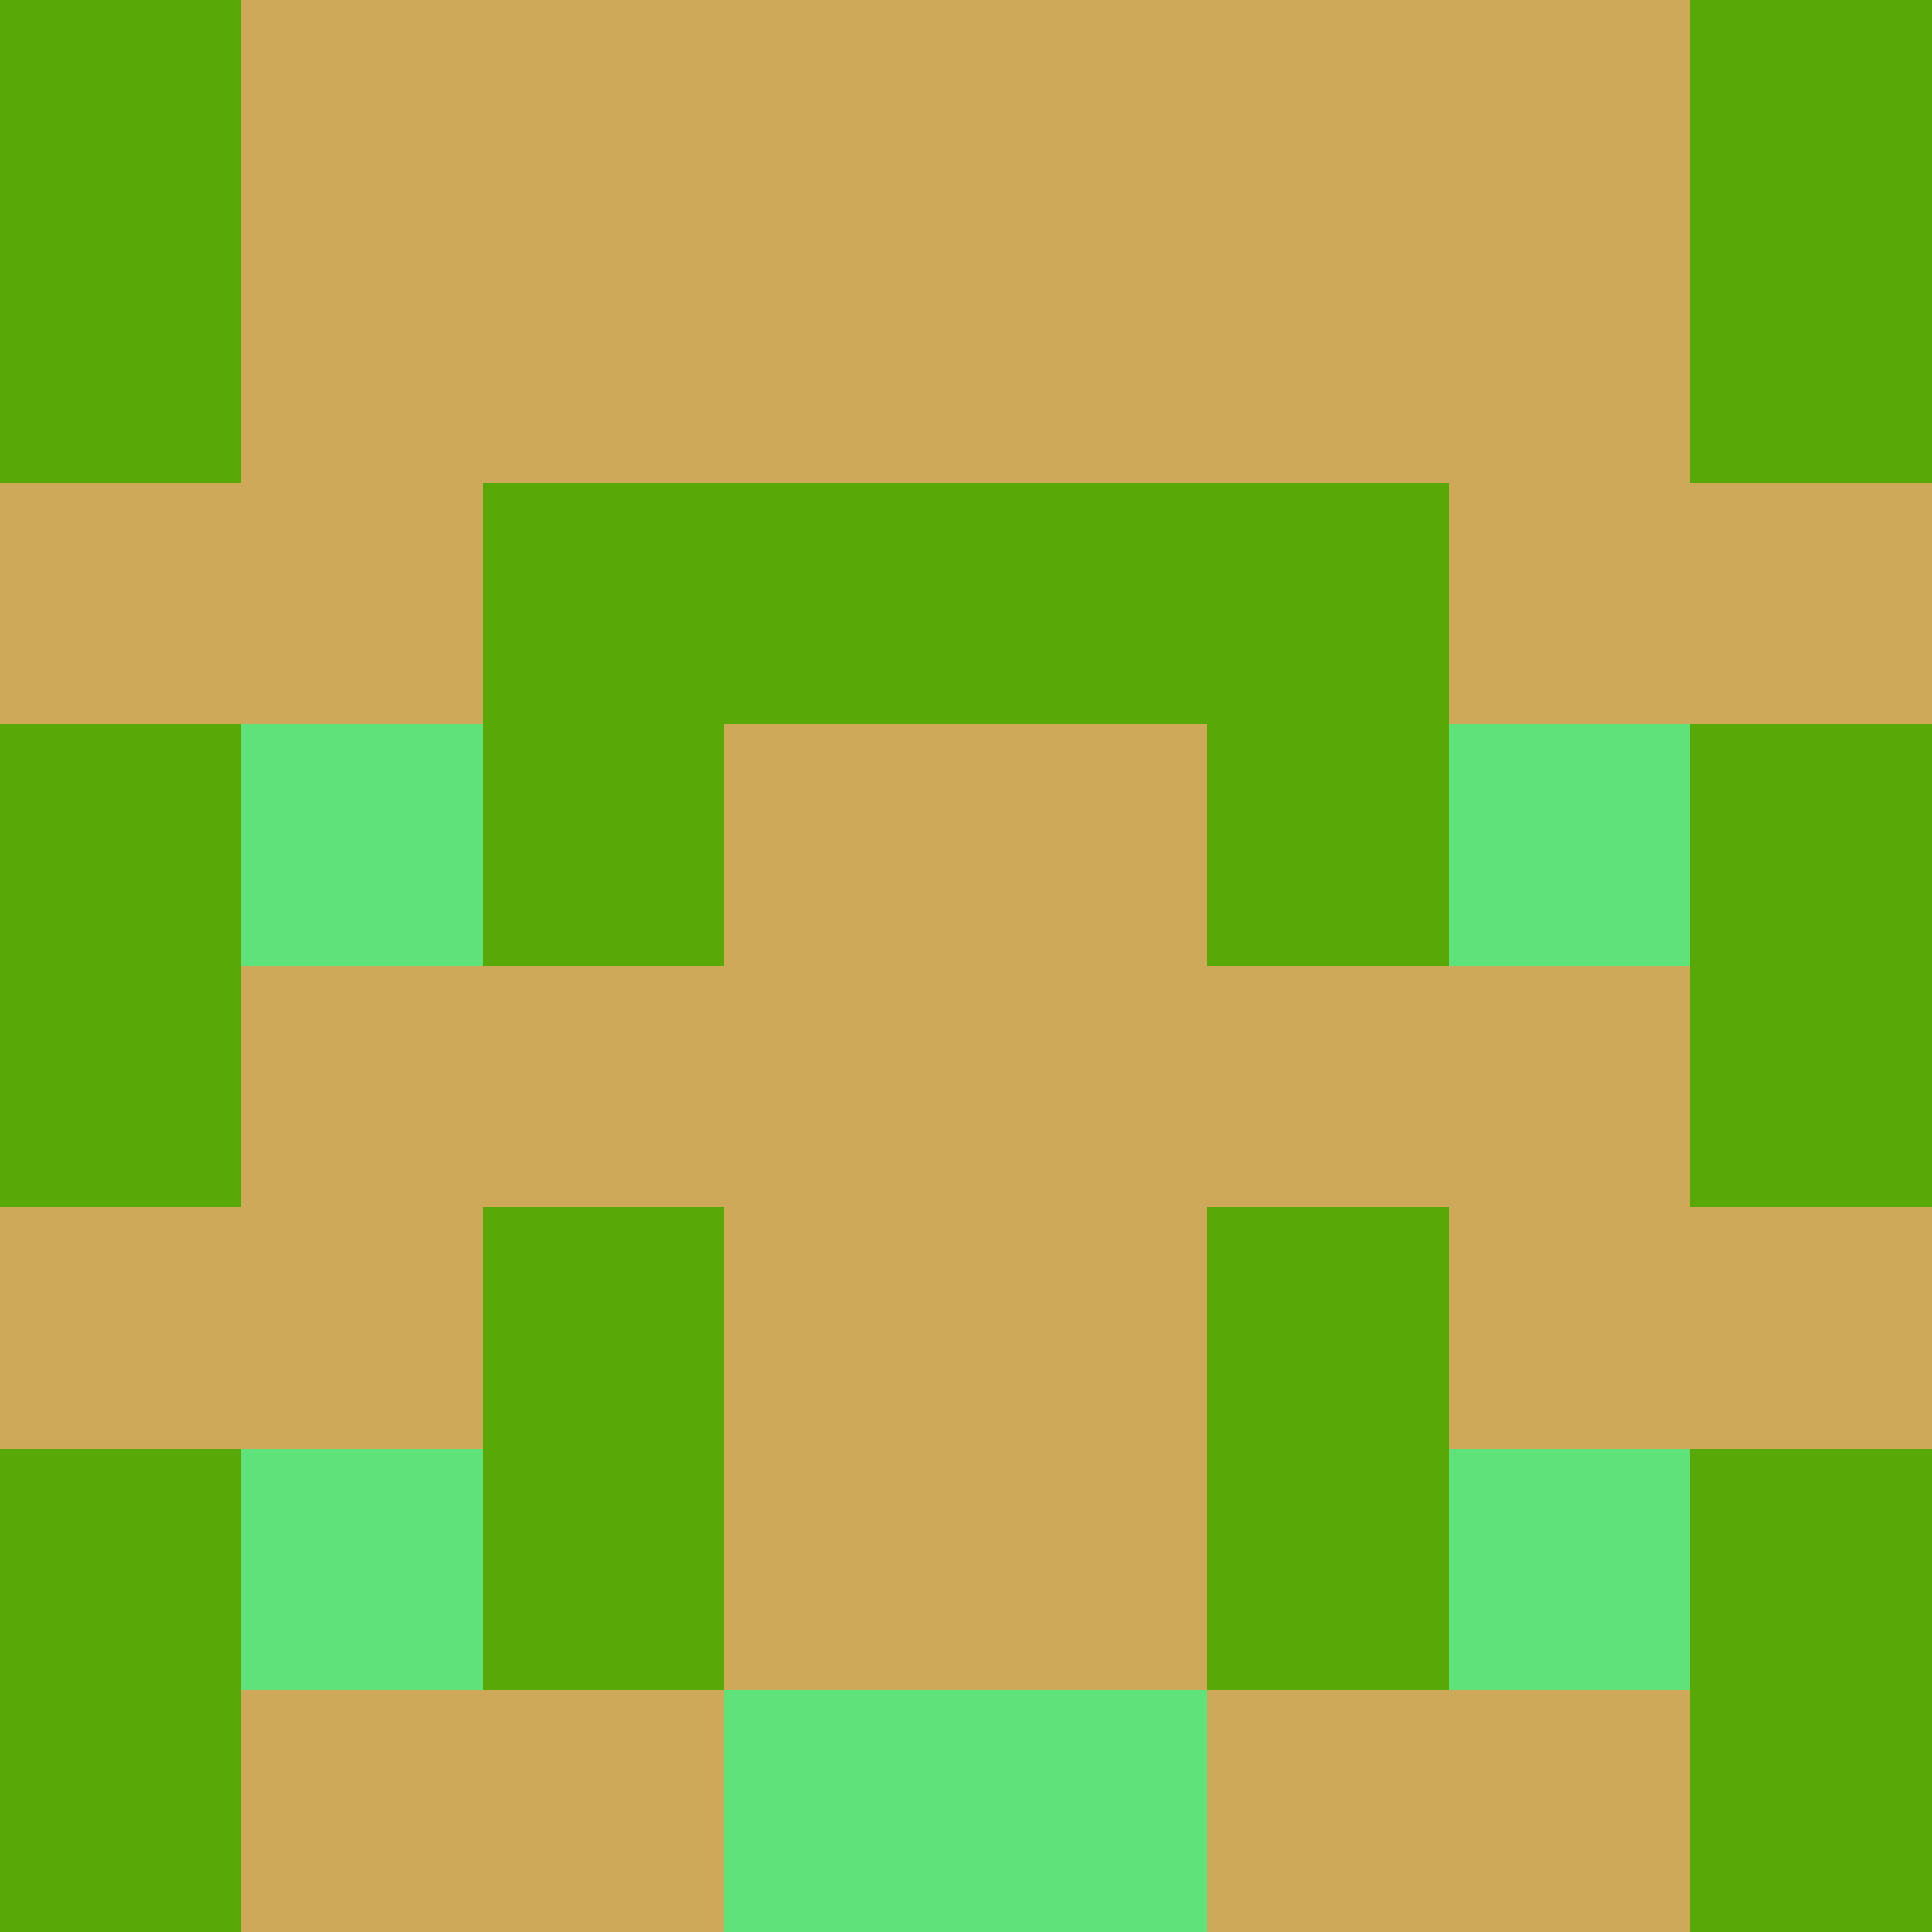
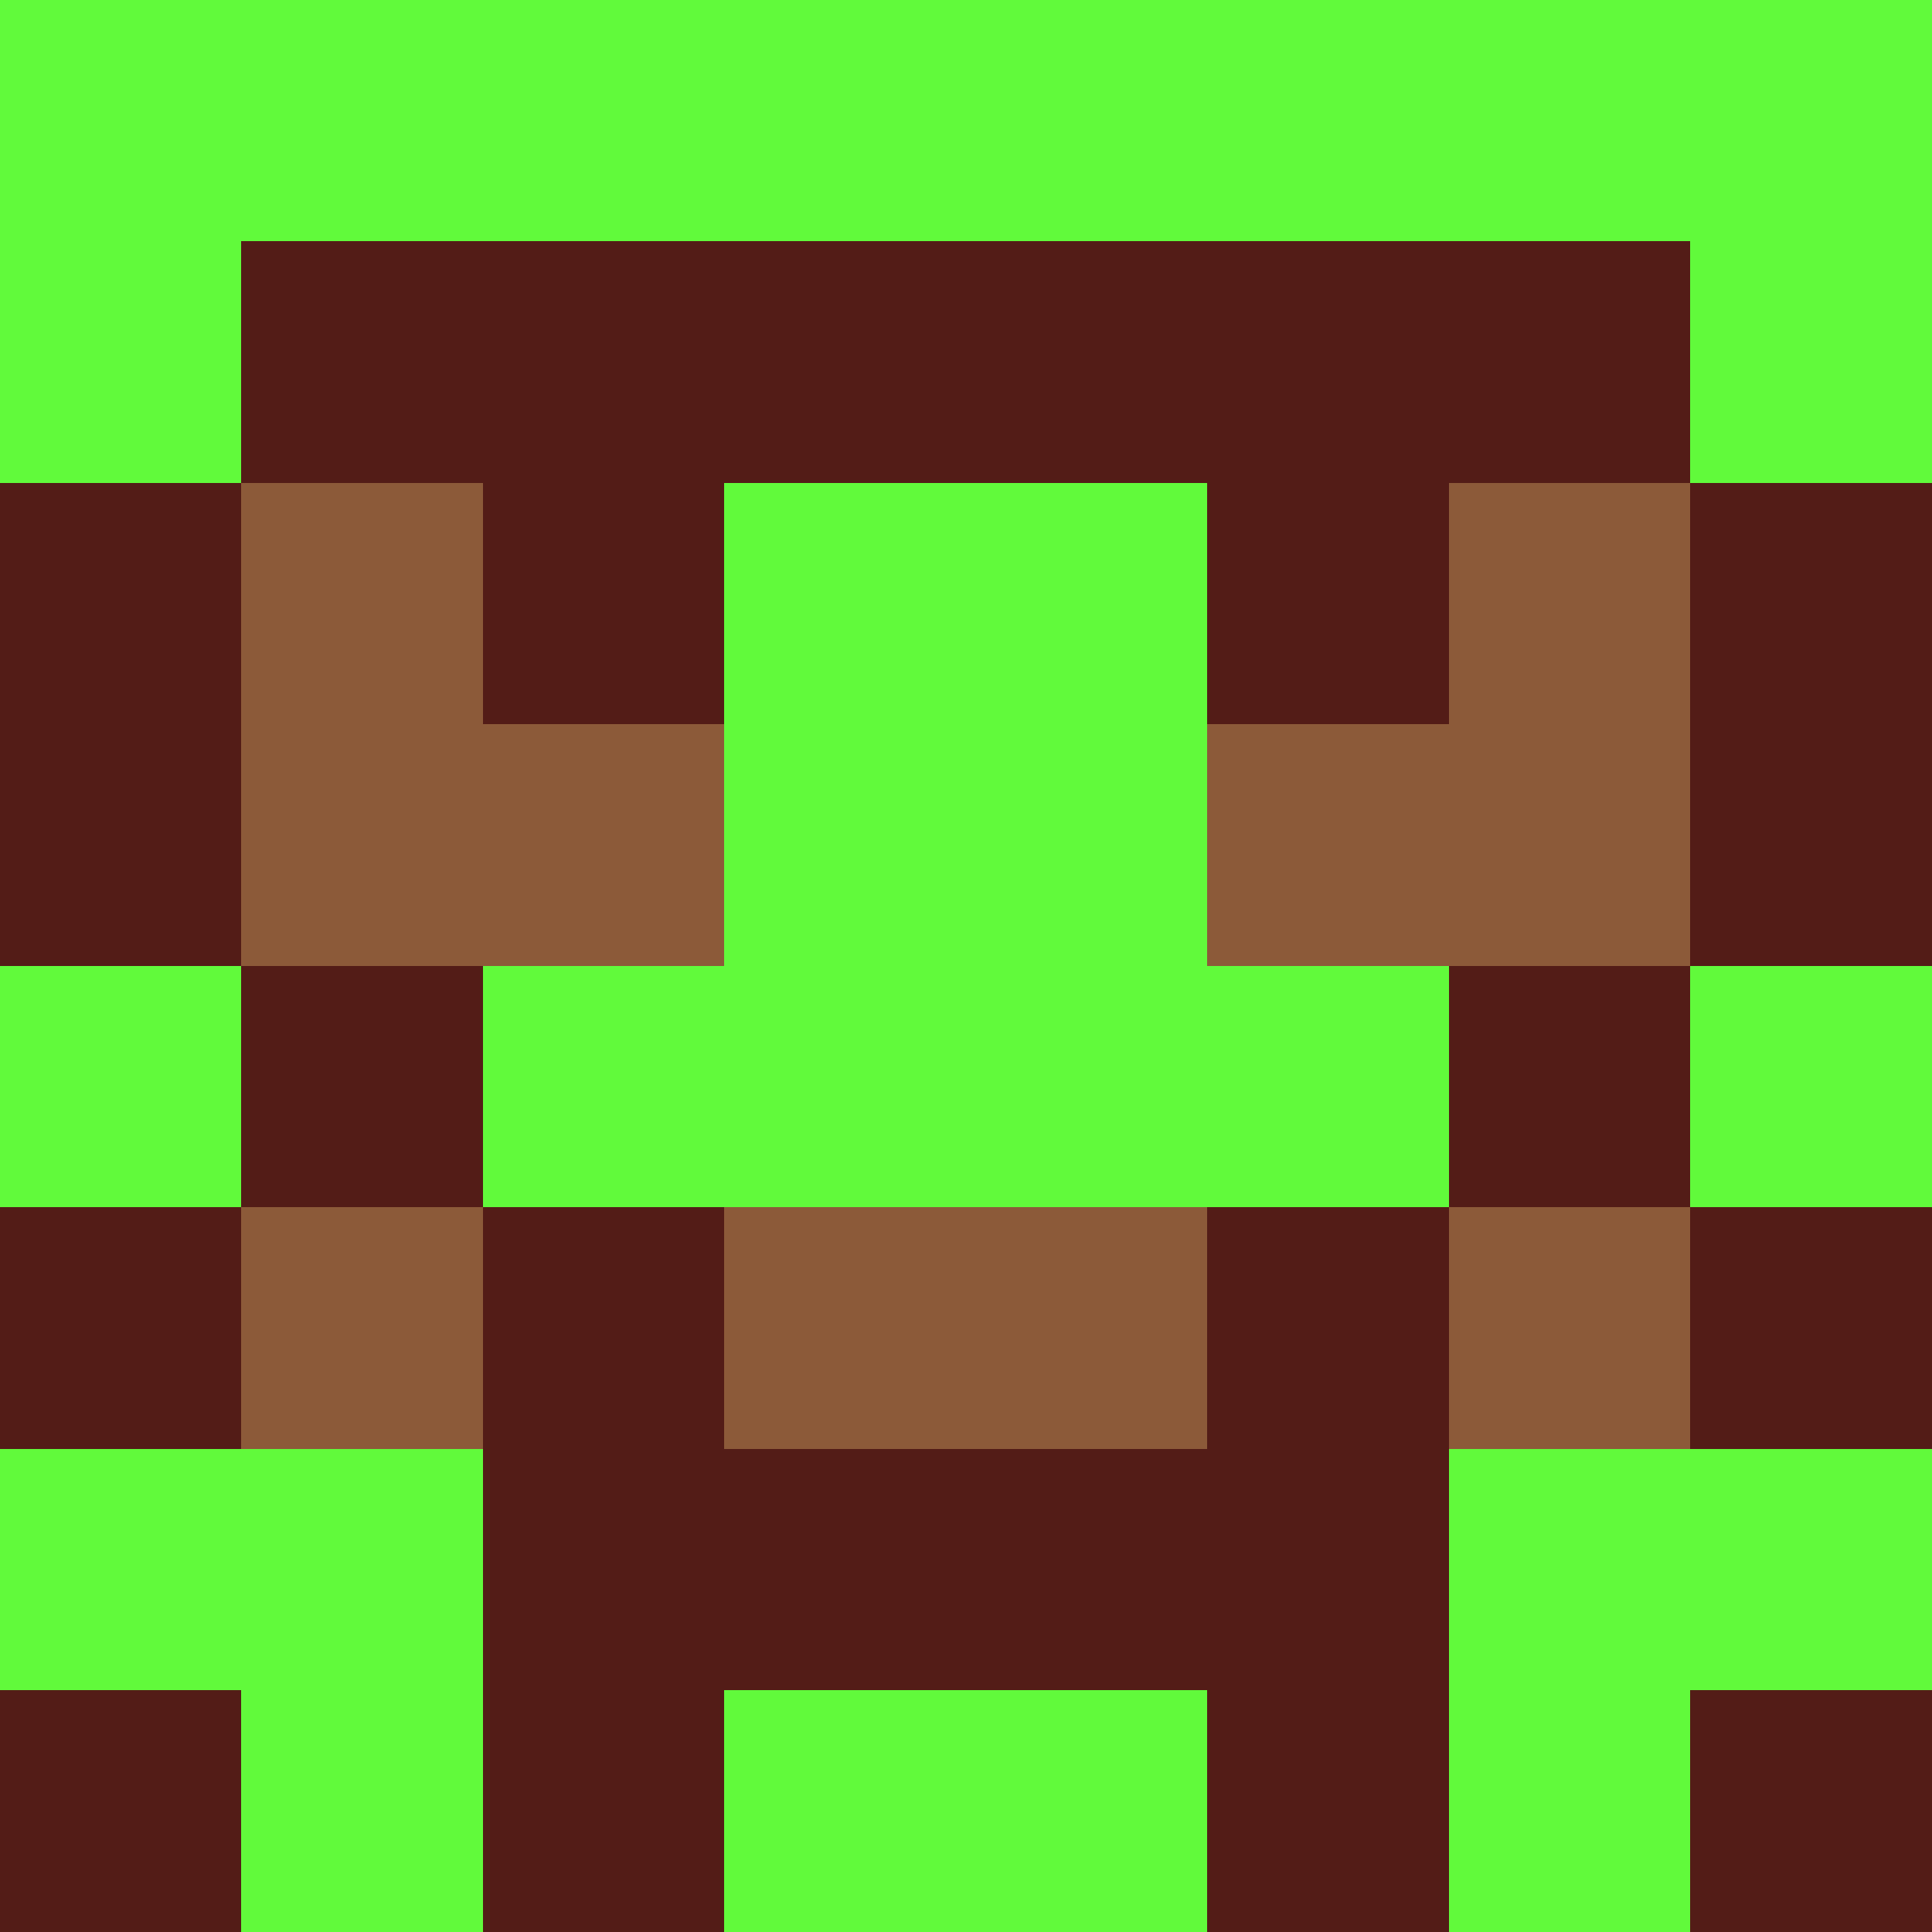
<svg xmlns="http://www.w3.org/2000/svg" viewBox="0 0 8 8" width="64" height="64">
  <g transform="translate(0 0) scale(1)" shape-rendering="crispEdges">
-     <path fill="#cea959" d="M0 0h8v8H0z" />
-     <path fill="#58a908" d="M0 0h1v1h-1zM7 0h1v1h-1zM0 1h1v1h-1zM7 1h1v1h-1zM2 2h1v1h-1zM3 2h1v1h-1zM4 2h1v1h-1zM5 2h1v1h-1zM0 3h1v1h-1zM2 3h1v1h-1zM5 3h1v1h-1zM7 3h1v1h-1zM0 4h1v1h-1zM7 4h1v1h-1zM2 5h1v1h-1zM5 5h1v1h-1zM0 6h1v1h-1zM2 6h1v1h-1zM5 6h1v1h-1zM7 6h1v1h-1zM0 7h1v1h-1zM7 7h1v1h-1z" />
-     <path fill="#60e27a" d="M1 3h1v1h-1zM6 3h1v1h-1zM1 6h1v1h-1zM6 6h1v1h-1zM3 7h1v1h-1zM4 7h1v1h-1z" />
+     <path fill="#61fa3b" d="M0 0h8v8H0z" />
+     <path fill="#531c17" d="M1 1h1v1h-1zM2 1h1v1h-1zM3 1h1v1h-1zM4 1h1v1h-1zM5 1h1v1h-1zM6 1h1v1h-1zM0 2h1v1h-1zM2 2h1v1h-1zM5 2h1v1h-1zM7 2h1v1h-1zM0 3h1v1h-1zM7 3h1v1h-1zM1 4h1v1h-1zM6 4h1v1h-1zM0 5h1v1h-1zM2 5h1v1h-1zM5 5h1v1h-1zM7 5h1v1h-1zM2 6h1v1h-1zM3 6h1v1h-1zM4 6h1v1h-1zM5 6h1v1h-1zM0 7h1v1h-1zM2 7h1v1h-1zM5 7h1v1h-1zM7 7h1v1h-1z" />
+     <path fill="#8c5a39" d="M1 2h1v1h-1zM6 2h1v1h-1zM1 3h1v1h-1zM2 3h1v1h-1zM5 3h1v1h-1zM6 3h1v1h-1zM1 5h1v1h-1zM3 5h1v1h-1zM4 5h1v1h-1zM6 5h1v1h-1z" />
  </g>
</svg>
